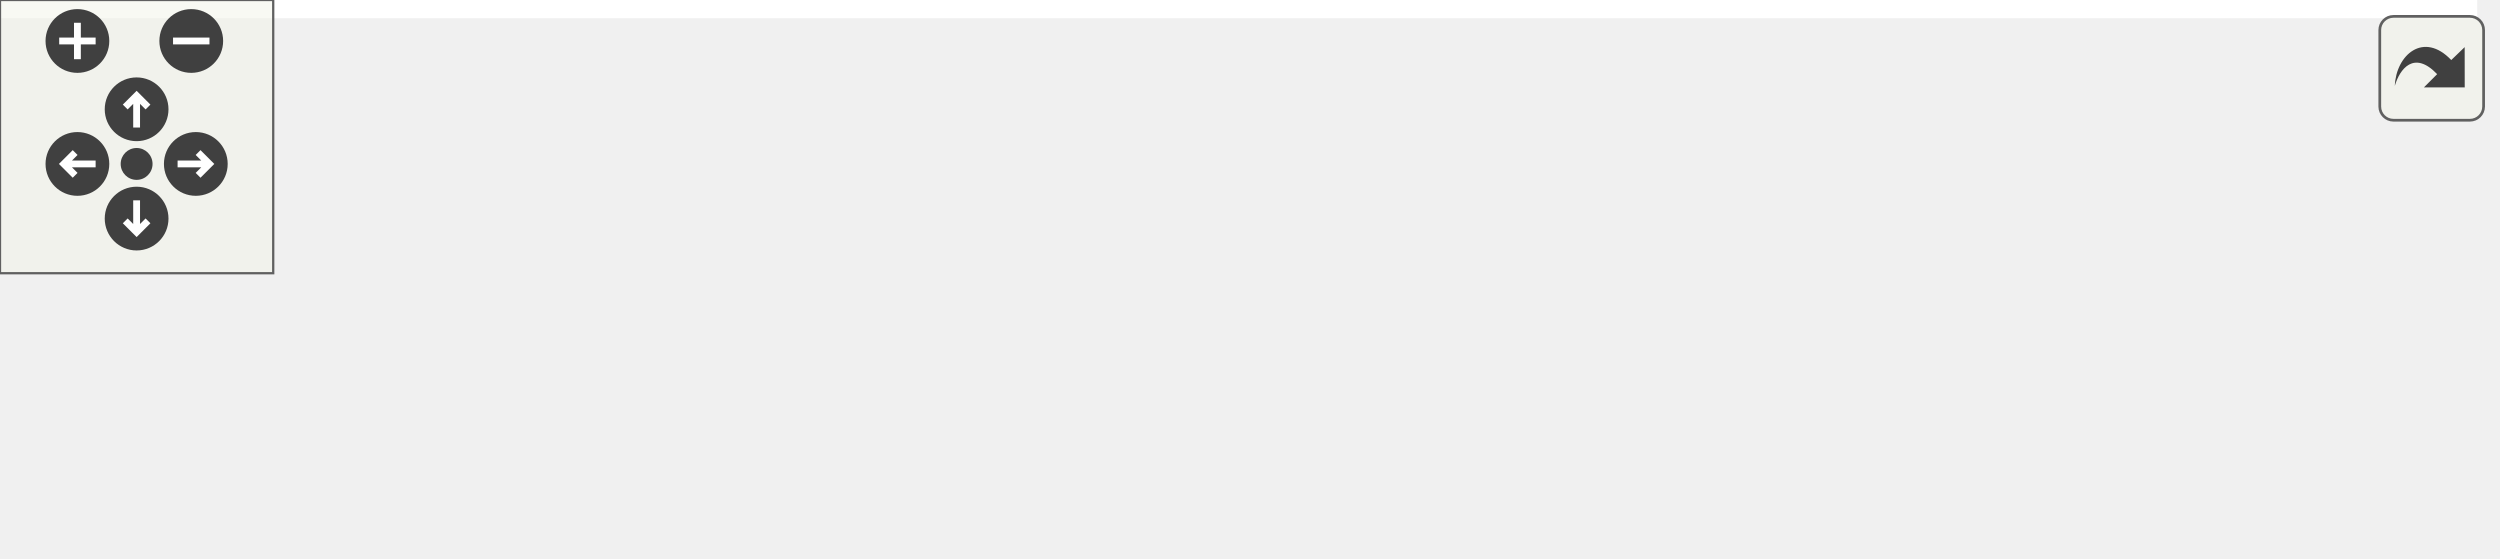
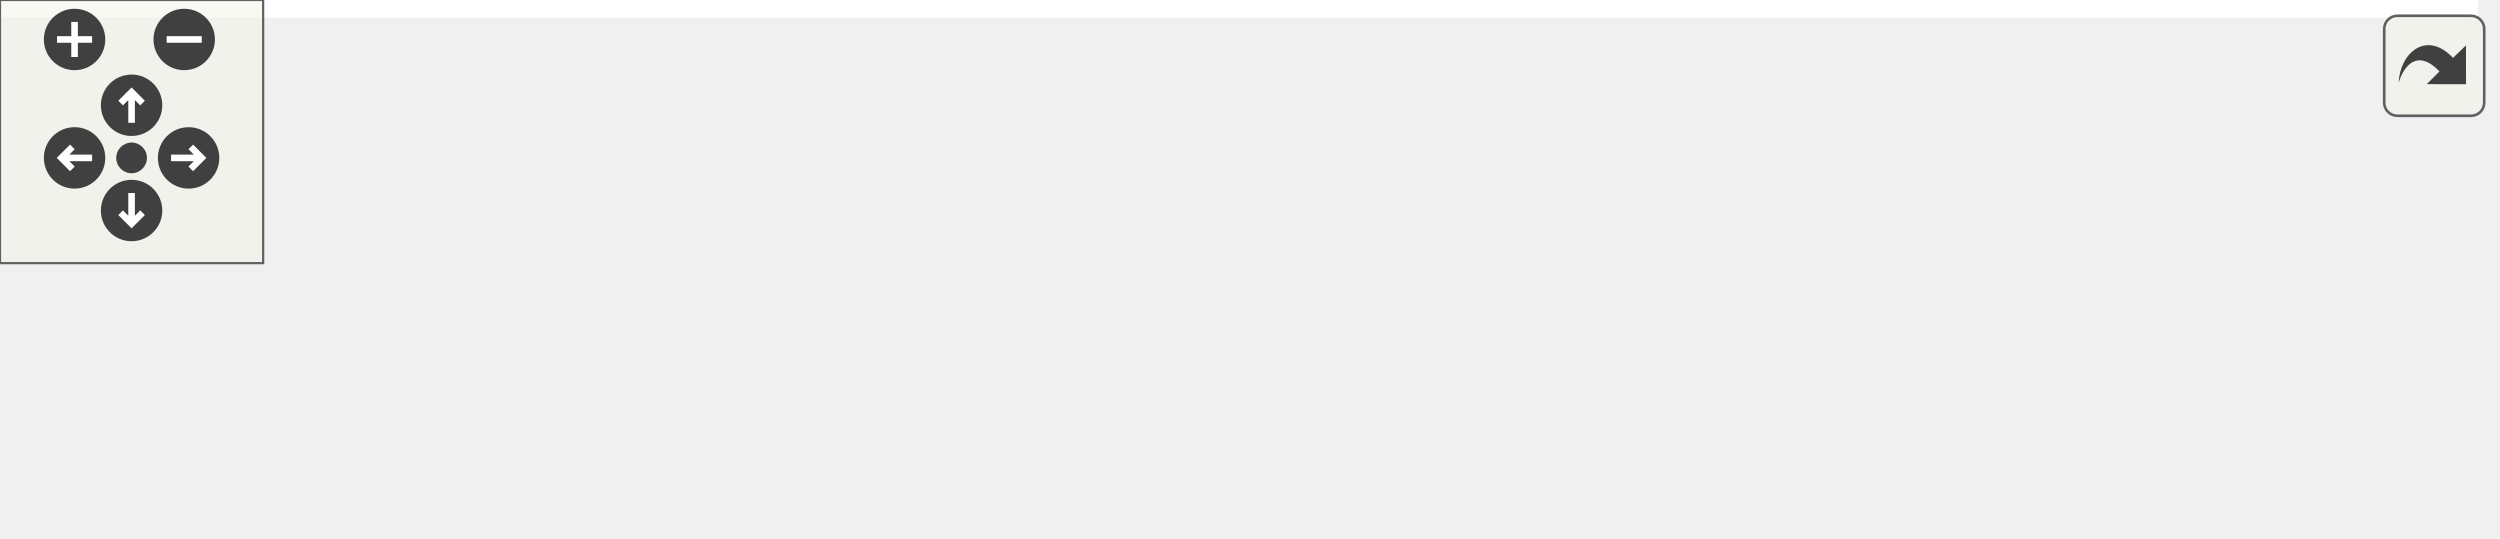
<svg xmlns="http://www.w3.org/2000/svg" xmlns:xlink="http://www.w3.org/1999/xlink" id="main" version="1.1" xml:space="preserve">
  <style type="text/css">
.edge:hover path { stroke: red; }
.edge:hover polygon { stroke: red; fill: red; }
</style>
  <defs>
    <circle id="rim" cx="0" cy="0" r="7" />
    <circle id="rim2" cx="0" cy="0" r="3.5" />
    <g id="zoomPlus">
      <use xlink:href="#rim" fill="#404040">
        <set attributeName="fill" to="#808080" begin="zoomplus.mouseover" end="zoomplus.mouseout" />
      </use>
      <path d="M-4,0h8M0,-4v8" fill="none" stroke="white" stroke-width="1.5" pointer-events="none" />
    </g>
    <g id="zoomMin">
      <use xlink:href="#rim" fill="#404040">
        <set attributeName="fill" to="#808080" begin="zoomminus.mouseover" end="zoomminus.mouseout" />
      </use>
      <path d="M-4,0h8" fill="none" stroke="white" stroke-width="1.5" pointer-events="none" />
    </g>
    <g id="dirArrow">
      <path fill="none" stroke="white" stroke-width="1.5" d="M0,-3.0v7 M-2.5,-0.5L0,-3.0L2.5,-0.5" />
    </g>
    <g id="resetDef">
      <use xlink:href="#rim2" fill="#404040">
        <set attributeName="fill" to="#808080" begin="reset.mouseover" end="reset.mouseout" />
      </use>
    </g>
  </defs>
  <svg id="graph" class="graph">
    <g id="viewport">
-       <polygon fill="white" stroke="transparent" points="-4,4 -4,-62 544,-62 544,4 -4,4" />
+       <polygon fill="white" stroke="transparent" points="-4,4 -4,-62 565,-62 565,4 -4,4" />
      <g id="node1" class="node">
        <g id="a_node1">
          <a xlink:title="Build forces from different contributions.">
-             <polygon fill="#bfbfbf" stroke="black" points="494,-19.5 494,-38.5 540,-38.5 540,-19.5 494,-19.5" />
-             <text text-anchor="middle" x="517" y="-26.5" font-family="Helvetica,sans-Serif" font-size="10.00">scalfor</text>
+             <polygon fill="#bfbfbf" stroke="black" points="515,-19.5 515,-38.5 561,-38.5 561,-19.5 515,-19.5" />
+             <text text-anchor="middle" x="538" y="-26.5" font-family="Helvetica,sans-Serif" font-size="10.00">scalfor</text>
          </a>
        </g>
      </g>
      <g id="node2" class="node">
        <g id="a_node2">
          <a xlink:href="../../db/d5a/residue_8f90.html#a2d42fddb02336c3ce8846116ab5bf089" target="_top" xlink:title="Compute invariant residuals.">
-             <polygon fill="white" stroke="black" points="410,-19.5 410,-38.5 458,-38.5 458,-19.5 410,-19.5" />
-             <text text-anchor="middle" x="434" y="-26.5" font-family="Helvetica,sans-Serif" font-size="10.00">residue</text>
+             <polygon fill="white" stroke="black" points="420.5,-38.5 420.5,-57.5 468.5,-57.5 468.5,-38.5 420.5,-38.5" />
+             <text text-anchor="middle" x="444.5" y="-45.5" font-family="Helvetica,sans-Serif" font-size="10.00">residue</text>
          </a>
        </g>
      </g>
      <g id="edge1" class="edge">
-         <path fill="none" stroke="midnightblue" d="M483.81,-29C475.26,-29 466.2,-29 458.24,-29" />
-         <polygon fill="midnightblue" stroke="midnightblue" points="483.87,-32.5 493.87,-29 483.87,-25.5 483.87,-32.5" />
+         <path fill="none" stroke="midnightblue" d="M504.83,-35.68C492.93,-38.15 479.68,-40.9 468.72,-43.18" />
+         <polygon fill="midnightblue" stroke="midnightblue" points="505.77,-39.06 514.85,-33.6 504.35,-32.21 505.77,-39.06" />
+       </g>
+       <g id="node9" class="node">
+         <g id="a_node9">
+           <a xlink:href="../../d3/d96/residue__con_8f90.html#a412d6d3c67bc4020bcfc3bcf83718b98" target="_top" xlink:title="Compute invariant residuals.">
+             <polygon fill="white" stroke="black" points="410,-0.5 410,-19.5 479,-19.5 479,-0.5 410,-0.5" />
+             <text text-anchor="middle" x="444.5" y="-7.5" font-family="Helvetica,sans-Serif" font-size="10.00">residue_con</text>
+           </a>
+         </g>
+       </g>
+       <g id="edge9" class="edge">
+         <path fill="none" stroke="midnightblue" d="M504.8,-22.31C496.52,-20.59 487.59,-18.74 479.23,-17" />
+         <polygon fill="midnightblue" stroke="midnightblue" points="504.35,-25.79 514.85,-24.4 505.77,-18.94 504.35,-25.79" />
      </g>
      <g id="node3" class="node">
        <g id="a_node3">
          <a xlink:href="../../d3/d4f/funct3d_8f90.html#a800bacc22176e16323899df87b55c547" target="_top" xlink:title="Evaluate the three-dimensional MHD energy functional. Think of this as the &quot;forward model&quot; that tells...">
            <polygon fill="white" stroke="black" points="325,-19.5 325,-38.5 374,-38.5 374,-19.5 325,-19.5" />
            <text text-anchor="middle" x="349.5" y="-26.5" font-family="Helvetica,sans-Serif" font-size="10.00">funct3d</text>
          </a>
        </g>
      </g>
      <g id="edge2" class="edge">
-         <path fill="none" stroke="midnightblue" d="M399.57,-29C391.09,-29 382.15,-29 374.27,-29" />
-         <polygon fill="midnightblue" stroke="midnightblue" points="399.58,-32.5 409.58,-29 399.58,-25.5 399.58,-32.5" />
+         <path fill="none" stroke="midnightblue" d="M410.04,-41.16C398.2,-38.75 385.15,-36.08 374.28,-33.86" />
+         <polygon fill="midnightblue" stroke="midnightblue" points="409.53,-44.63 420.03,-43.21 410.94,-37.77 409.53,-44.63" />
      </g>
      <g id="node4" class="node">
        <g id="a_node4">
          <a xlink:href="../../de/da9/evolve_8f90.html#a8103e838be03904e03551e04f6b396e4" target="_top" xlink:title="Take a single time step in Fourier space to evolve the Fourier coefficients describing the equilibriu...">
            <polygon fill="white" stroke="black" points="244,-38.5 244,-57.5 289,-57.5 289,-38.5 244,-38.5" />
            <text text-anchor="middle" x="266.5" y="-45.5" font-family="Helvetica,sans-Serif" font-size="10.00">evolve</text>
          </a>
        </g>
      </g>
      <g id="edge3" class="edge">
        <path fill="none" stroke="midnightblue" d="M314.8,-36.91C306.16,-38.93 297.11,-41.05 289.26,-42.9" />
        <polygon fill="midnightblue" stroke="midnightblue" points="315.7,-40.29 324.64,-34.6 314.1,-33.47 315.7,-40.29" />
      </g>
      <g id="node8" class="node">
        <g id="a_node8">
          <a xlink:href="../../d0/d71/fileout_8f90.html#a7228e984aaf2c38bd772e3d846fab7af" target="_top" xlink:title="Write the output files.">
            <polygon fill="white" stroke="black" points="162,-0.5 162,-19.5 204,-19.5 204,-0.5 162,-0.5" />
            <text text-anchor="middle" x="183" y="-7.5" font-family="Helvetica,sans-Serif" font-size="10.00">fileout</text>
          </a>
        </g>
      </g>
      <g id="edge7" class="edge">
        <path fill="none" stroke="midnightblue" d="M314.75,-25.1C281.47,-21.26 231.71,-15.51 204.16,-12.33" />
        <polygon fill="midnightblue" stroke="midnightblue" points="314.6,-28.61 324.93,-26.28 315.4,-21.65 314.6,-28.61" />
      </g>
      <g id="node5" class="node">
        <g id="a_node5">
          <a xlink:href="../../d7/d46/eqsolve_8f90.html#ab740b09d1b651e2ab8a60c5d552df0c2" target="_top" xlink:title="Iteratively evolve the Fourier coefficients that specify the equilibrium.">
            <polygon fill="white" stroke="black" points="158,-38.5 158,-57.5 208,-57.5 208,-38.5 158,-38.5" />
            <text text-anchor="middle" x="183" y="-45.5" font-family="Helvetica,sans-Serif" font-size="10.00">eqsolve</text>
          </a>
        </g>
      </g>
      <g id="edge4" class="edge">
        <path fill="none" stroke="midnightblue" d="M233.41,-48C225.02,-48 216.11,-48 208.2,-48" />
        <polygon fill="midnightblue" stroke="midnightblue" points="233.66,-51.5 243.66,-48 233.66,-44.5 233.66,-51.5" />
      </g>
      <g id="node6" class="node">
        <g id="a_node6">
          <a xlink:href="../../db/d61/vmec_8f90.html#a6d38ab7be2f9d818da4541e1d352ea23" target="_top" xlink:title="Main driver for VMEC.">
            <polygon fill="white" stroke="black" points="81,-19.5 81,-38.5 122,-38.5 122,-19.5 81,-19.5" />
            <text text-anchor="middle" x="101.5" y="-26.5" font-family="Helvetica,sans-Serif" font-size="10.00">vmec</text>
          </a>
        </g>
      </g>
      <g id="edge5" class="edge">
        <path fill="none" stroke="midnightblue" d="M147.71,-39.8C138.96,-37.71 129.84,-35.53 122.11,-33.69" />
        <polygon fill="midnightblue" stroke="midnightblue" points="147.18,-43.28 157.72,-42.2 148.8,-36.47 147.18,-43.28" />
      </g>
      <g id="node7" class="node">
        <g id="a_node7">
          <a xlink:href="../../db/d61/vmec_8f90.html#ace5bdf043bb85c8f0a9fc582bdb55725" target="_top" xlink:title="Main program of VMEC.">
            <polygon fill="white" stroke="black" points="0,-19.5 0,-38.5 45,-38.5 45,-19.5 0,-19.5" />
            <text text-anchor="middle" x="22.5" y="-26.5" font-family="Helvetica,sans-Serif" font-size="10.00">xvmec</text>
          </a>
        </g>
      </g>
      <g id="edge6" class="edge">
        <path fill="none" stroke="midnightblue" d="M70.42,-29C61.99,-29 52.99,-29 45.16,-29" />
        <polygon fill="midnightblue" stroke="midnightblue" points="70.67,-32.5 80.67,-29 70.67,-25.5 70.67,-32.5" />
      </g>
      <g id="edge8" class="edge">
        <path fill="none" stroke="midnightblue" d="M151.93,-17.19C141.91,-19.58 131.01,-22.19 122.01,-24.34" />
        <polygon fill="midnightblue" stroke="midnightblue" points="153.03,-20.52 161.94,-14.79 151.4,-13.71 153.03,-20.52" />
      </g>
+       <g id="edge10" class="edge">
+         <path fill="none" stroke="midnightblue" d="M399.99,-18.89C391.07,-20.71 382.01,-22.56 374.12,-24.17" />
+         <polygon fill="midnightblue" stroke="midnightblue" points="400.83,-22.29 409.92,-16.86 399.43,-15.43 400.83,-22.29" />
+       </g>
    </g>
  </svg>
  <g id="navigator" transform="translate(0 0)" fill="#404254">
    <rect fill="#f2f5e9" fill-opacity="0.5" stroke="#606060" stroke-width=".5" x="0" y="0" width="60" height="60" />
    <use id="zoomplus" xlink:href="#zoomPlus" x="17" y="9" />
    <use id="zoomminus" xlink:href="#zoomMin" x="42" y="9" />
    <use id="reset" xlink:href="#resetDef" x="30" y="36" />
    <g id="arrowUp" xlink:href="#dirArrow" transform="translate(30 24)">
      <use xlink:href="#rim" fill="#404040">
        <set attributeName="fill" to="#808080" begin="arrowUp.mouseover" end="arrowUp.mouseout" />
      </use>
      <path fill="none" stroke="white" stroke-width="1.5" d="M0,-3.0v7 M-2.5,-0.5L0,-3.0L2.5,-0.5" />
    </g>
    <g id="arrowRight" xlink:href="#dirArrow" transform="rotate(90) translate(36 -43)">
      <use xlink:href="#rim" fill="#404040">
        <set attributeName="fill" to="#808080" begin="arrowRight.mouseover" end="arrowRight.mouseout" />
      </use>
      <path fill="none" stroke="white" stroke-width="1.5" d="M0,-3.0v7 M-2.5,-0.5L0,-3.0L2.5,-0.5" />
    </g>
    <g id="arrowDown" xlink:href="#dirArrow" transform="rotate(180) translate(-30 -48)">
      <use xlink:href="#rim" fill="#404040">
        <set attributeName="fill" to="#808080" begin="arrowDown.mouseover" end="arrowDown.mouseout" />
      </use>
      <path fill="none" stroke="white" stroke-width="1.5" d="M0,-3.0v7 M-2.5,-0.5L0,-3.0L2.5,-0.5" />
    </g>
    <g id="arrowLeft" xlink:href="#dirArrow" transform="rotate(270) translate(-36 17)">
      <use xlink:href="#rim" fill="#404040">
        <set attributeName="fill" to="#808080" begin="arrowLeft.mouseover" end="arrowLeft.mouseout" />
      </use>
      <path fill="none" stroke="white" stroke-width="1.5" d="M0,-3.0v7 M-2.5,-0.5L0,-3.0L2.5,-0.5" />
    </g>
  </g>
  <svg viewBox="0 0 15 15" width="100%" height="30px" preserveAspectRatio="xMaxYMin meet">
    <g id="arrow_out" transform="scale(0.3 0.3)">
      <a xlink:href="scalfor_8f90_a20fb7039b82d05e64d01a2e50431ba5e_icgraph_org.svg" target="_base">
        <rect id="button" ry="5" rx="5" y="6" x="6" height="38" width="38" fill="#f2f5e9" fill-opacity="0.5" stroke="#606060" stroke-width="1.0" />
        <path id="arrow" d="M 11.5,31.437 C 11.94,20.098 22.043,11.323 32.159,21.979 L 37.069,17.246 C 37.069,17.246 37.088,32 37.088,32 L 22.16,31.978 C 22.16,31.978 26.998,27.14 26.998,27.14 C 18.529,18.264 13.292,25.23 11.5,31.437 z" style="fill:#404040;" />
      </a>
    </g>
  </svg>
</svg>
